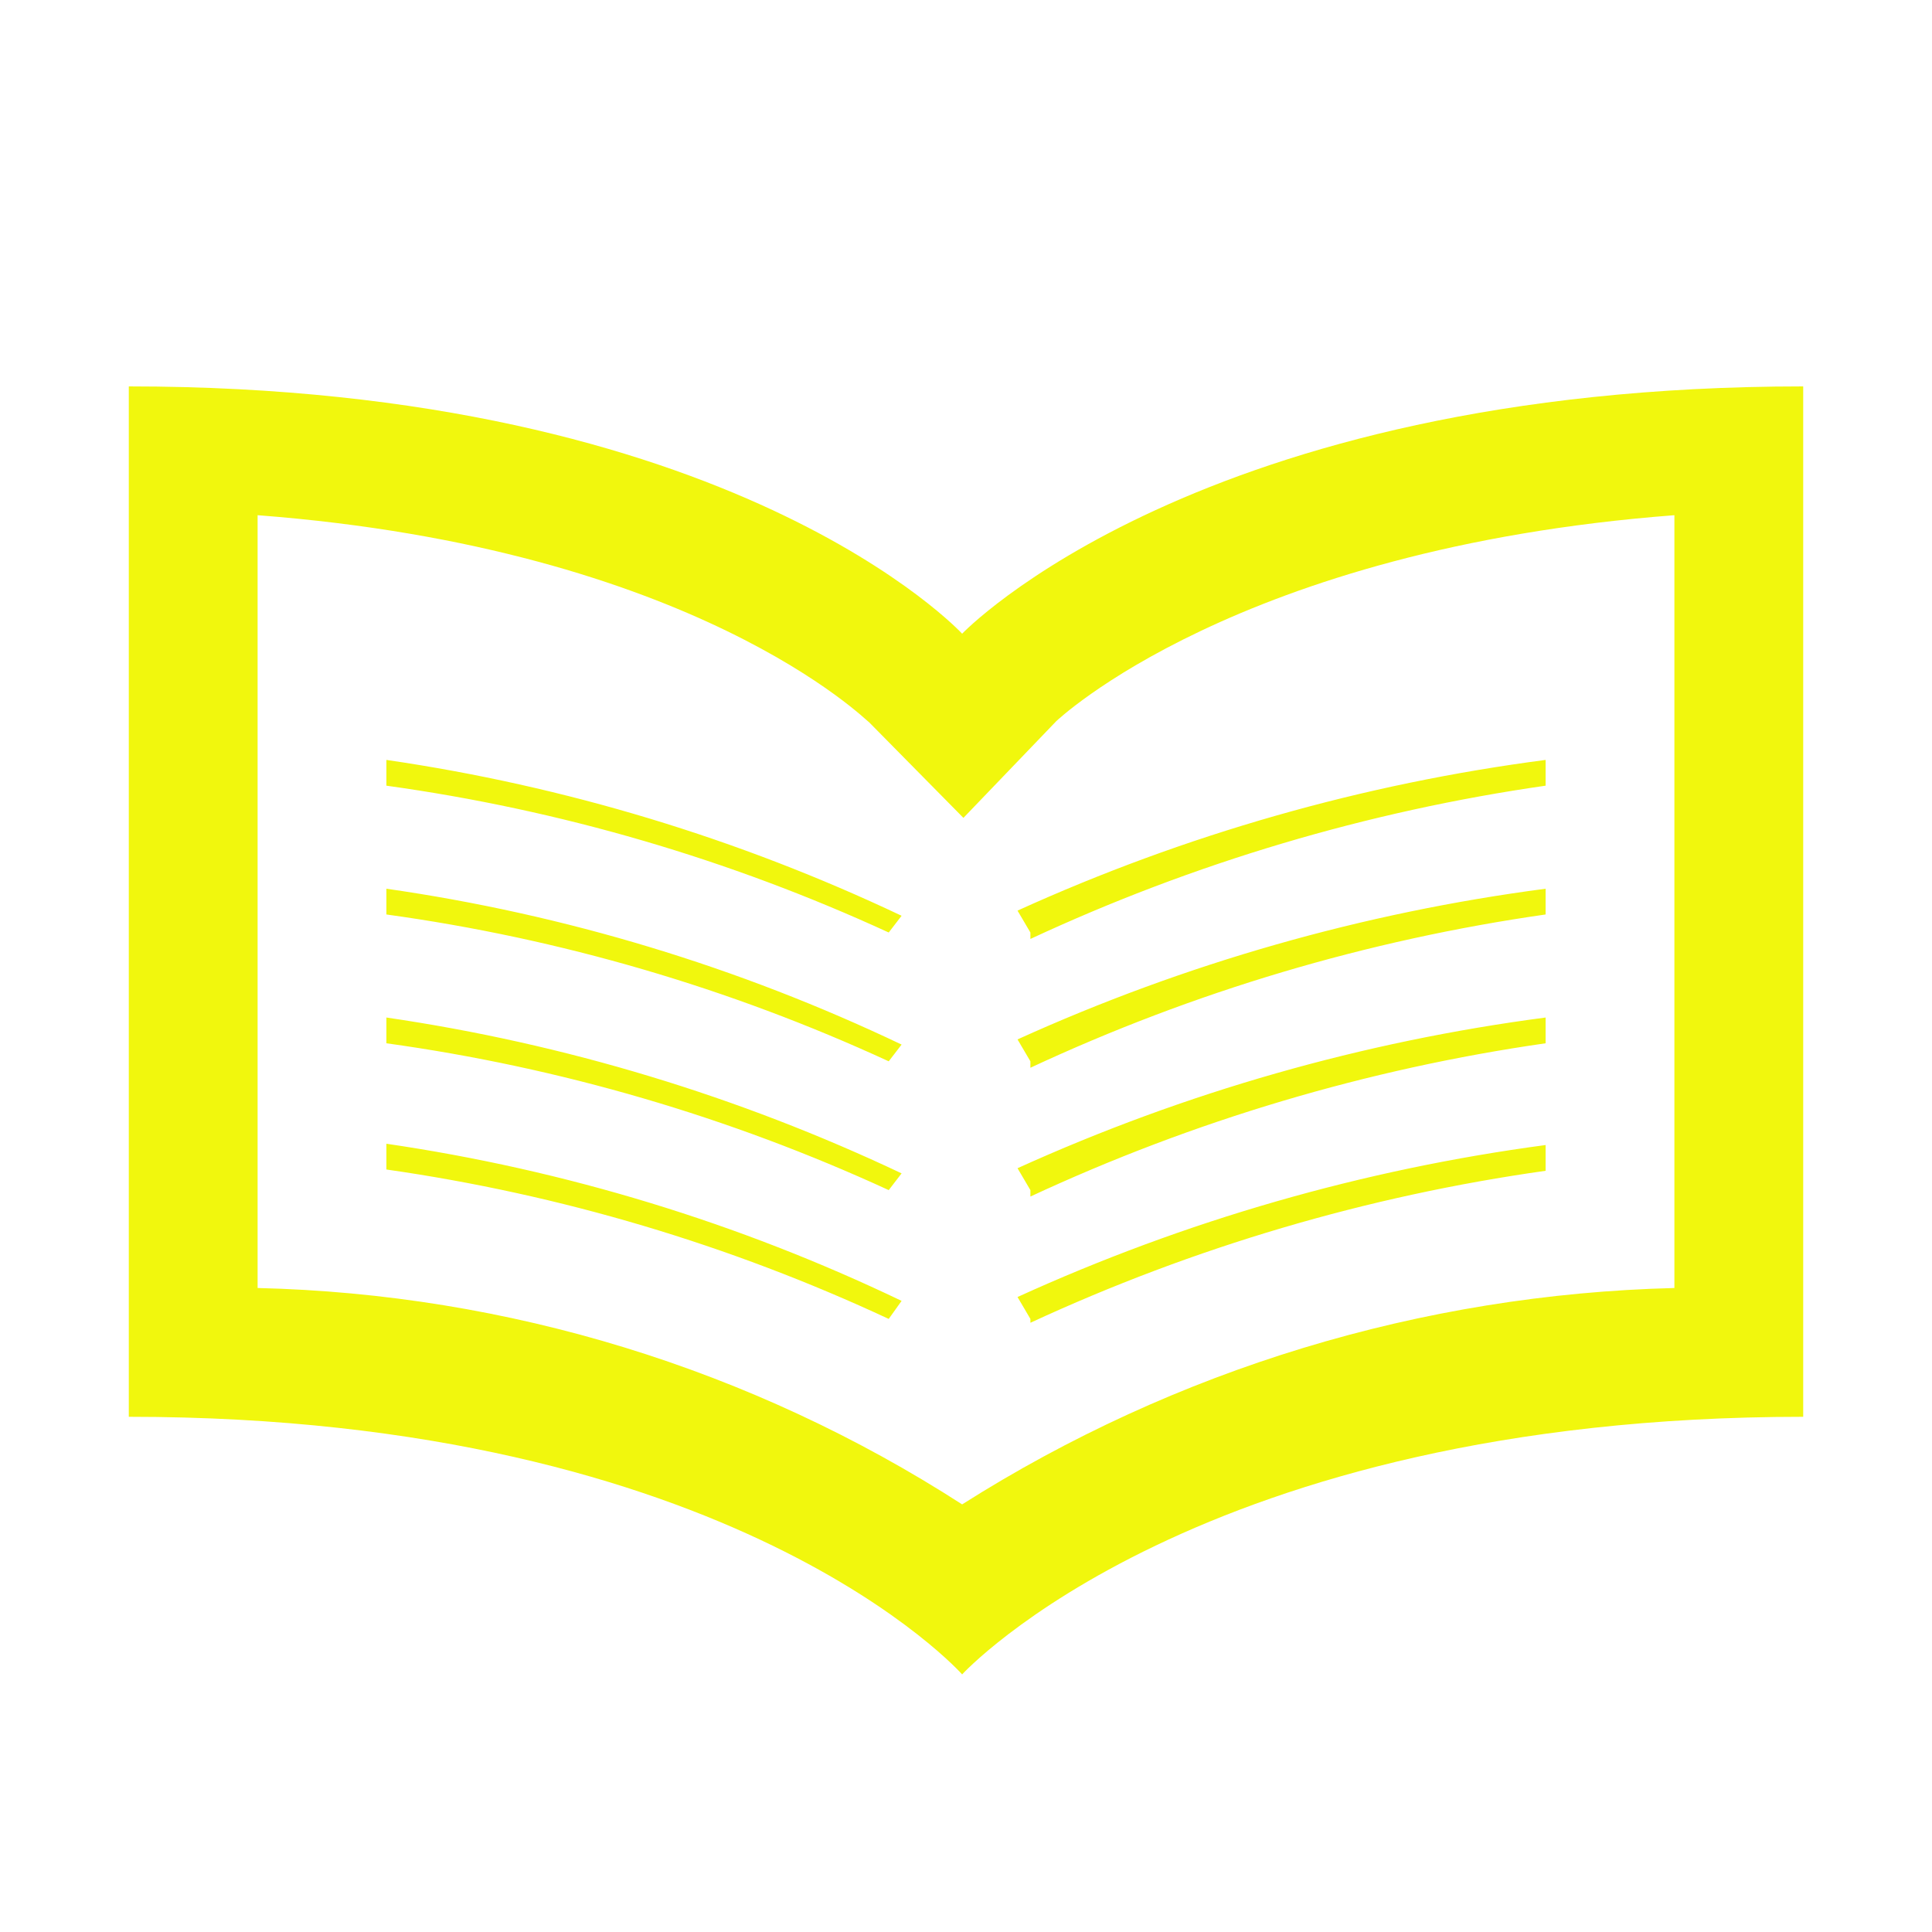
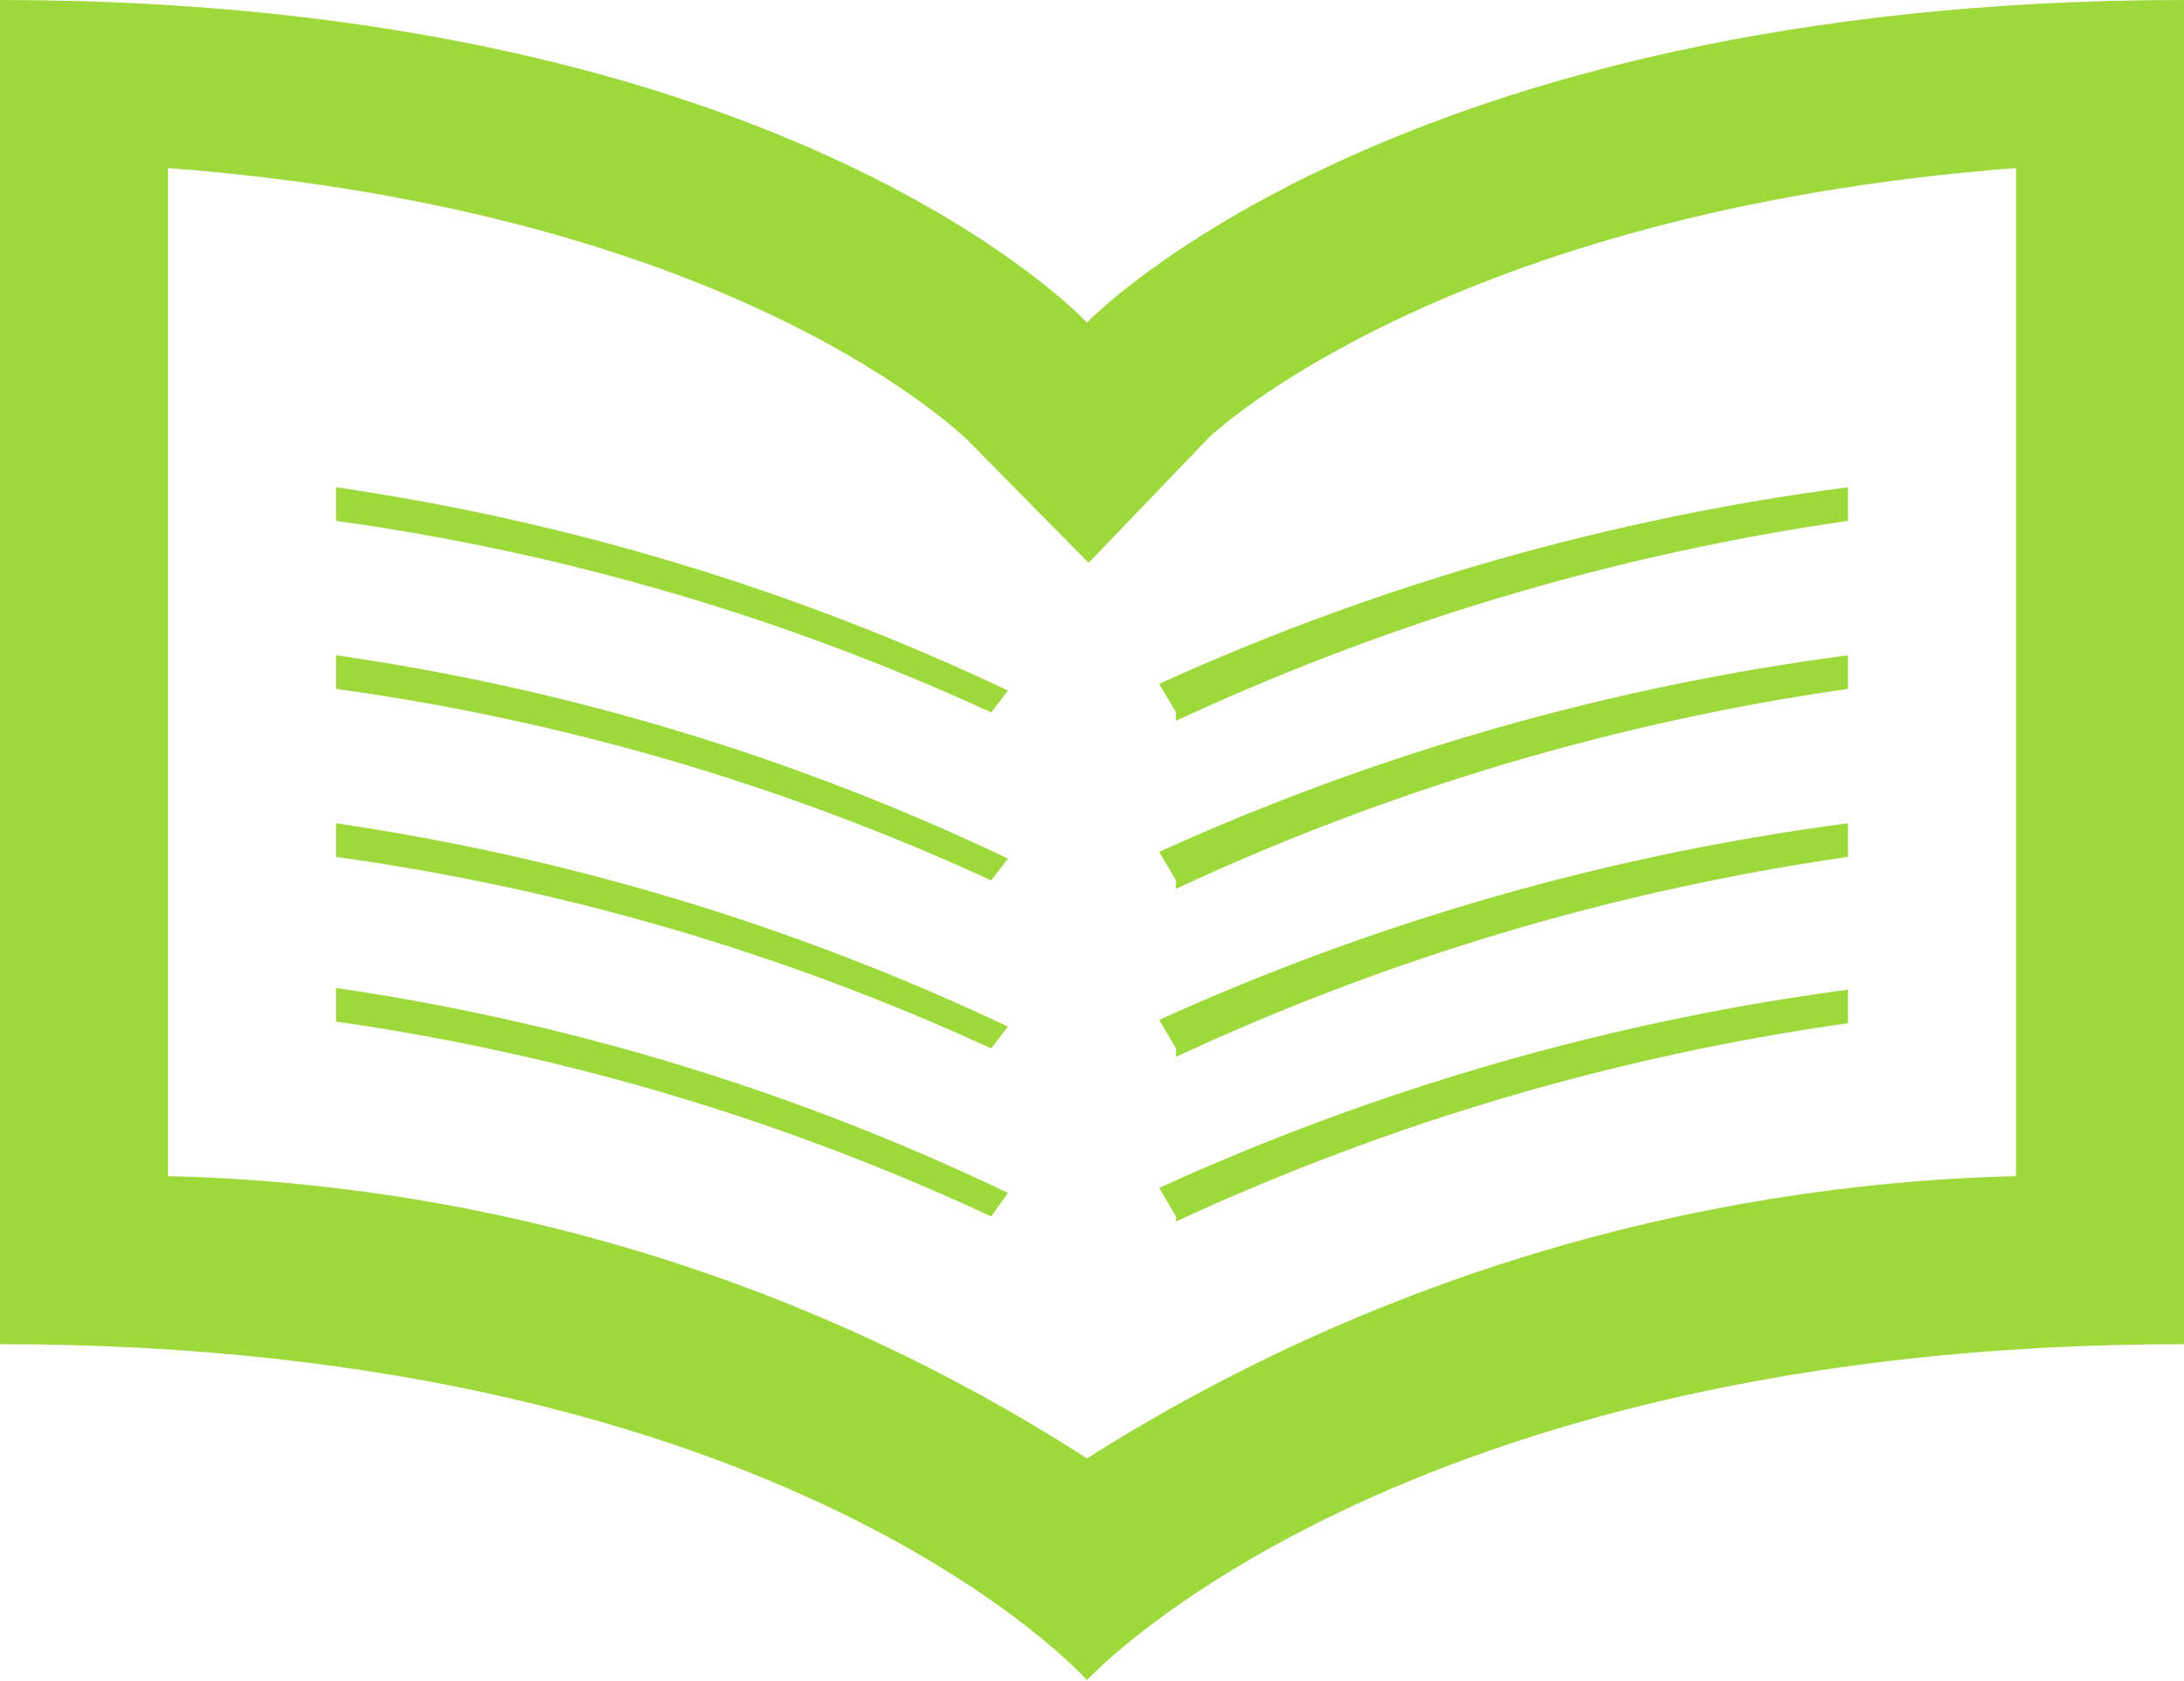
- <svg xmlns="http://www.w3.org/2000/svg" version="1.1" id="library-15" width="15px" height="15px" viewBox="0 0 15 15">
+ <svg xmlns="http://www.w3.org/2000/svg" version="1.1" id="library-15" width="13" height="10" viewBox="0 0 13 10">
  <defs id="defs7" />
-   <path d="M7.47,4.92C7.47,4.92,5.7,3,1,3v8c4.7,0,6.47,2,6.47,2S9.3,11,14,11V3C9.3,3,7.47,4.92,7.47,4.92z M13,10  c-1.961,0.049-3.873,0.63-5.53,1.68C5.836,10.627,3.943,10.046,2,10V4c3.4,0.26,4.73,1.6,4.75,1.61l0.73,0.74L8.2,5.6  c0,0,1.4-1.34,4.8-1.6V10z M8,10.24l-0.1-0.17c1.301-0.593,2.683-0.991,4.1-1.18v0.2c-1.384,0.195-2.732,0.593-4,1.18V10.24  z M8,9.24L7.9,9.07C9.202,8.48,10.583,8.086,12,7.9v0.2c-1.384,0.199-2.732,0.6-4,1.19V9.24z M8,8.24L7.9,8.07  C9.201,7.48,10.583,7.086,12,6.9v0.2c-1.385,0.198-2.732,0.599-4,1.19V8.24z M8,7.24L7.9,7.07  C9.201,6.479,10.583,6.085,12,5.9v0.2c-1.384,0.199-2.732,0.6-4,1.19V7.24z M6.9,10.24C5.664,9.664,4.35,9.273,3,9.08  v-0.2c1.387,0.203,2.736,0.614,4,1.22L6.9,10.24z M6.9,9.24C5.663,8.671,4.349,8.287,3,8.1V7.9  c1.386,0.203,2.734,0.611,4,1.21L6.9,9.24z M6.9,8.24C5.663,7.67,4.349,7.286,3,7.1V6.9c1.387,0.199,2.735,0.607,4,1.21  L6.9,8.24z M6.9,7.24C5.663,6.671,4.349,6.287,3,6.1V5.9c1.386,0.202,2.734,0.61,4,1.21L6.9,7.24z" id="path2" style="fill:#f1f70d;fill-opacity:1;stroke:none;stroke-opacity:1;stroke-width:0.2;stroke-miterlimit:4;stroke-dasharray:none" />
+   <path d="M 6.47,1.92 C 6.47,1.92 4.7,0 0,0 v 8 c 4.7,0 6.47,2 6.47,2 0,0 1.83,-2 6.53,-2 V 0 C 8.3,0 6.47,1.92 6.47,1.92 Z M 12,7 C 10.039,7.049 8.127,7.63 6.47,8.68 4.836,7.627 2.943,7.046 1,7 V 1 C 4.4,1.26 5.73,2.6 5.75,2.61 L 6.48,3.35 7.2,2.6 C 7.2,2.6 8.6,1.26 12,1 Z M 7,7.24 6.9,7.07 C 8.201,6.477 9.583,6.079 11,5.89 v 0.2 C 9.616,6.285 8.268,6.683 7,7.27 Z M 7,6.24 6.9,6.07 C 8.202,5.48 9.583,5.086 11,4.9 V 5.1 C 9.616,5.299 8.268,5.7 7,6.29 Z M 7,5.24 6.9,5.07 C 8.201,4.48 9.583,4.086 11,3.9 V 4.1 C 9.616,4.298 8.268,4.699 7,5.29 Z M 7,4.24 6.9,4.07 C 8.201,3.479 9.583,3.085 11,2.9 V 3.1 C 9.616,3.299 8.268,3.7 7,4.29 Z m -1.1,3 C 4.664,6.664 3.35,6.273 2,6.08 V 5.88 C 3.387,6.083 4.736,6.494 6,7.1 Z m 0,-1 C 4.663,5.671 3.349,5.287 2,5.1 V 4.9 c 1.386,0.203 2.734,0.611 4,1.21 z m 0,-1 C 4.663,4.67 3.349,4.286 2,4.1 V 3.9 c 1.387,0.199 2.735,0.607 4,1.21 z m 0,-1 C 4.663,3.671 3.349,3.287 2,3.1 V 2.9 c 1.386,0.202 2.734,0.61 4,1.21 z" id="path2" style="fill:#9dd93b;fill-opacity:1;stroke:none;stroke-width:0.2;stroke-miterlimit:4;stroke-dasharray:none;stroke-opacity:1" />
</svg>
